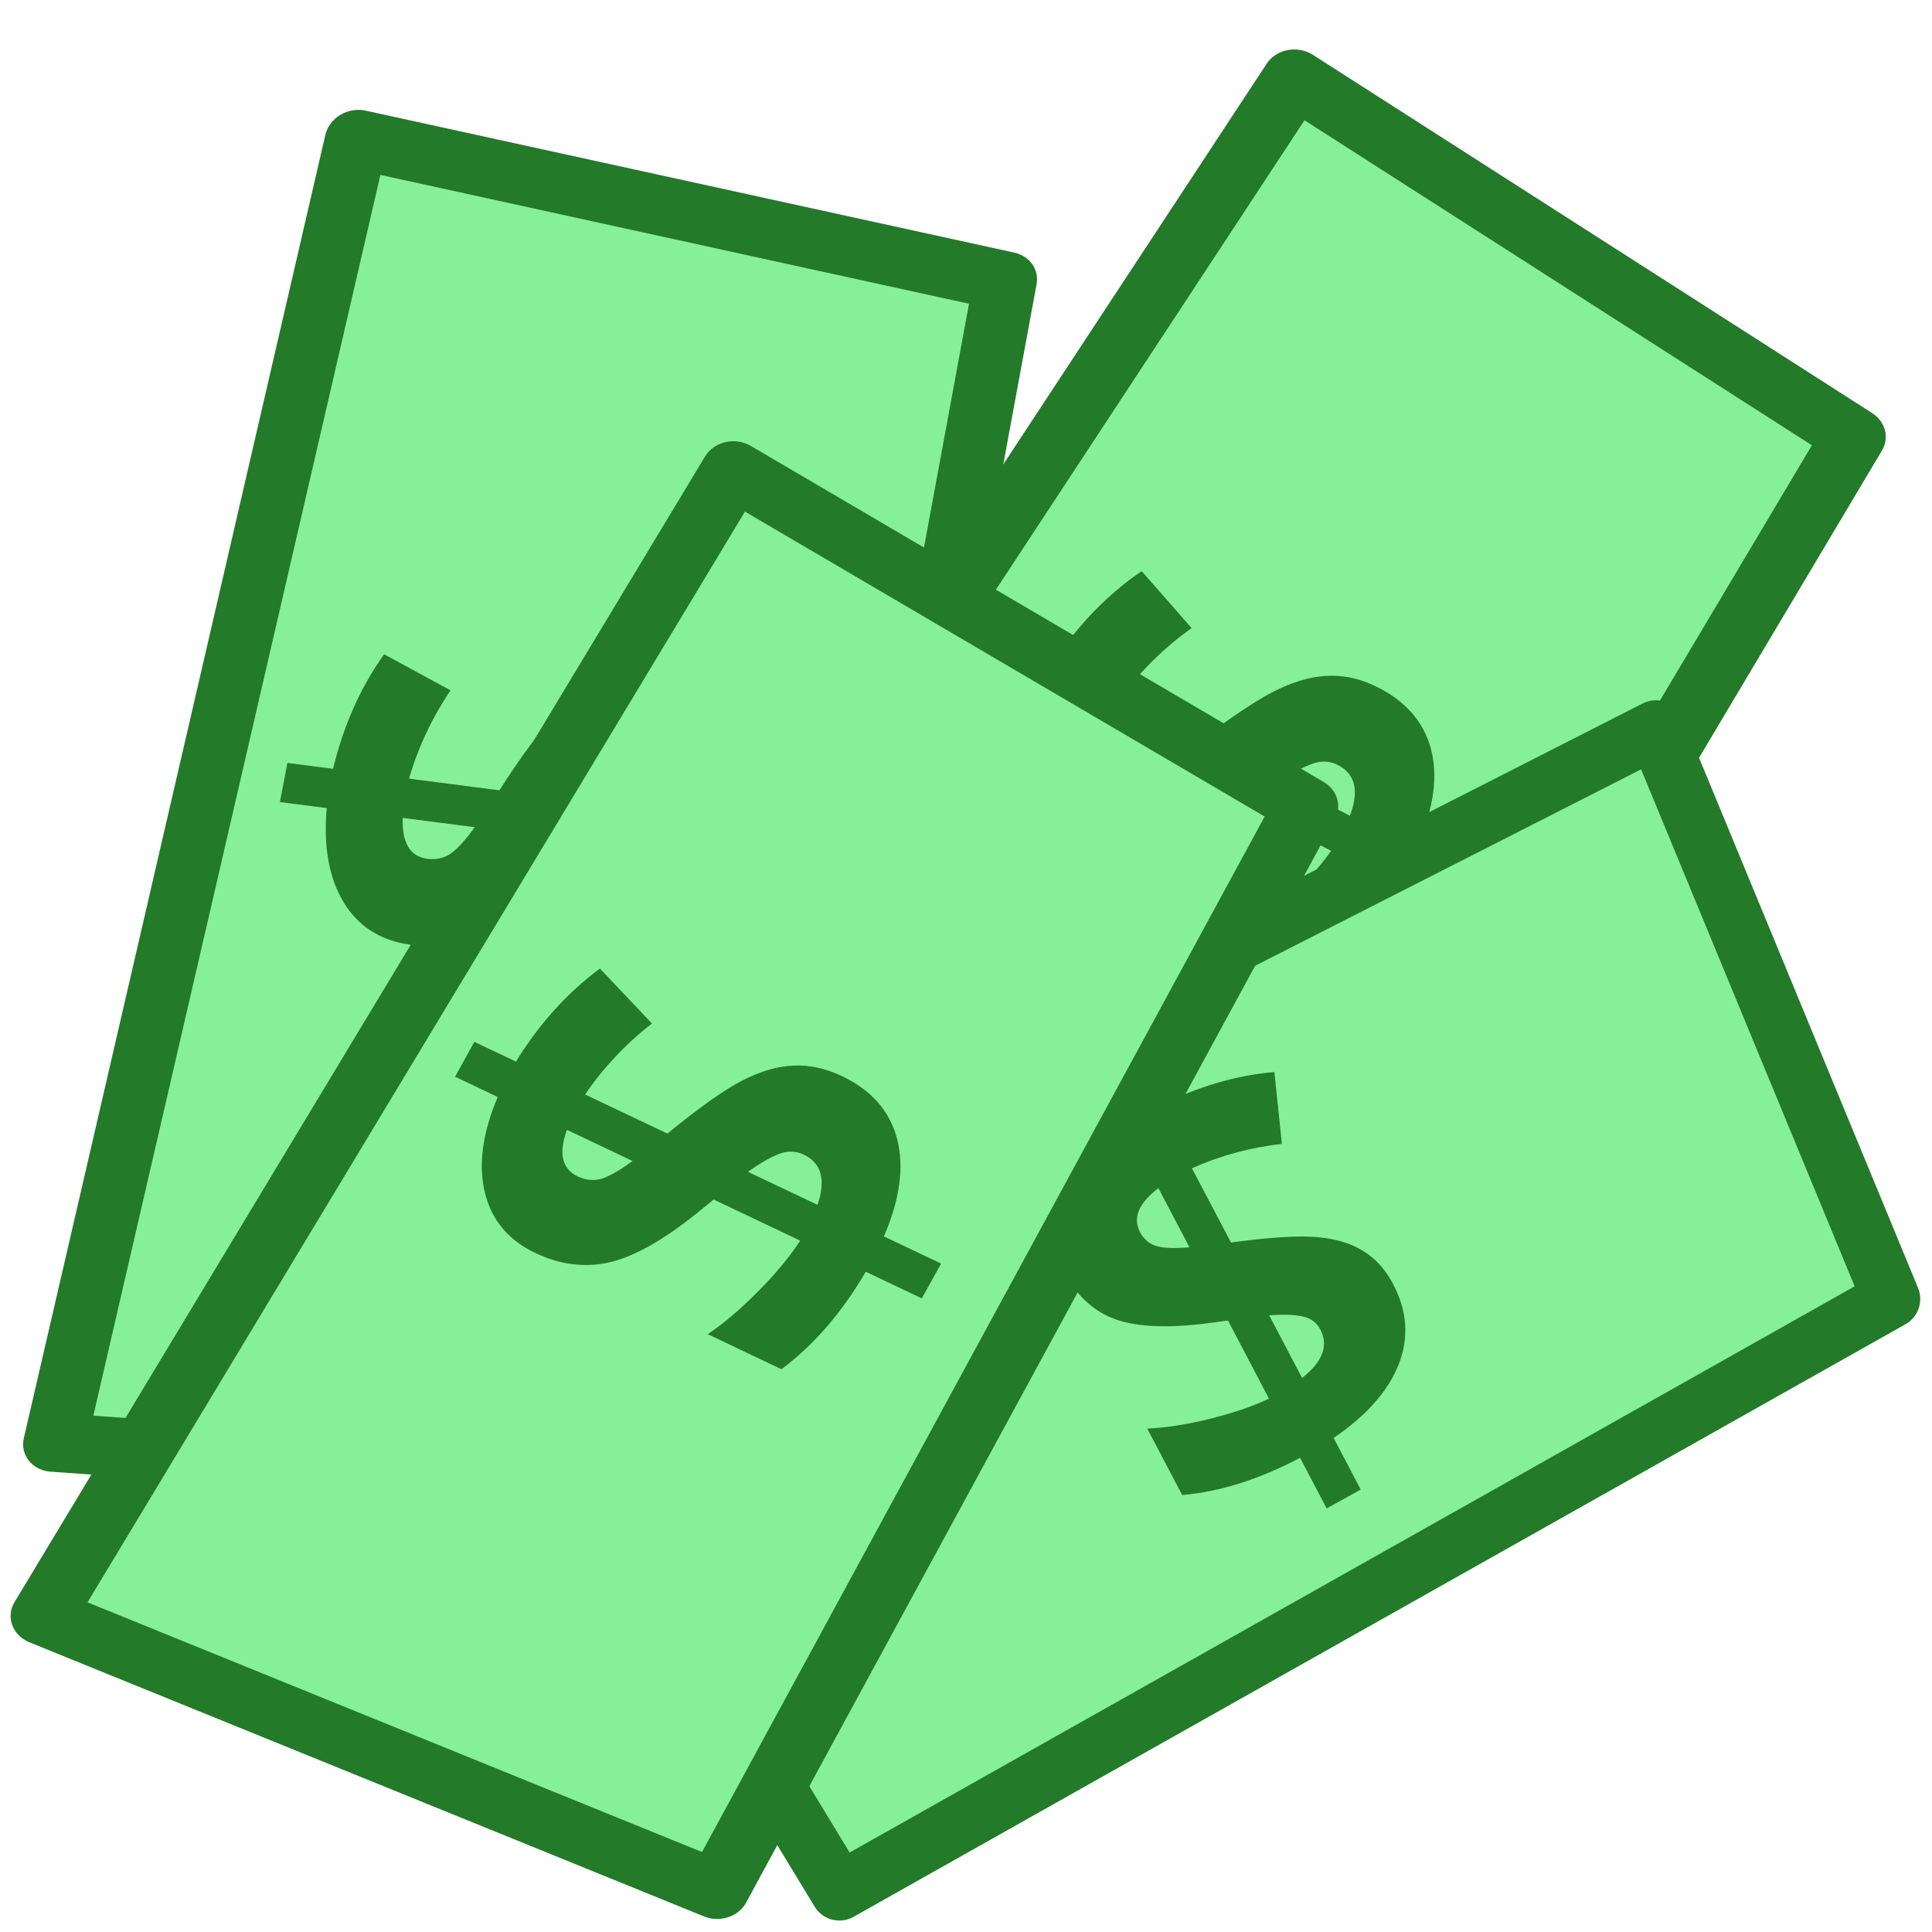
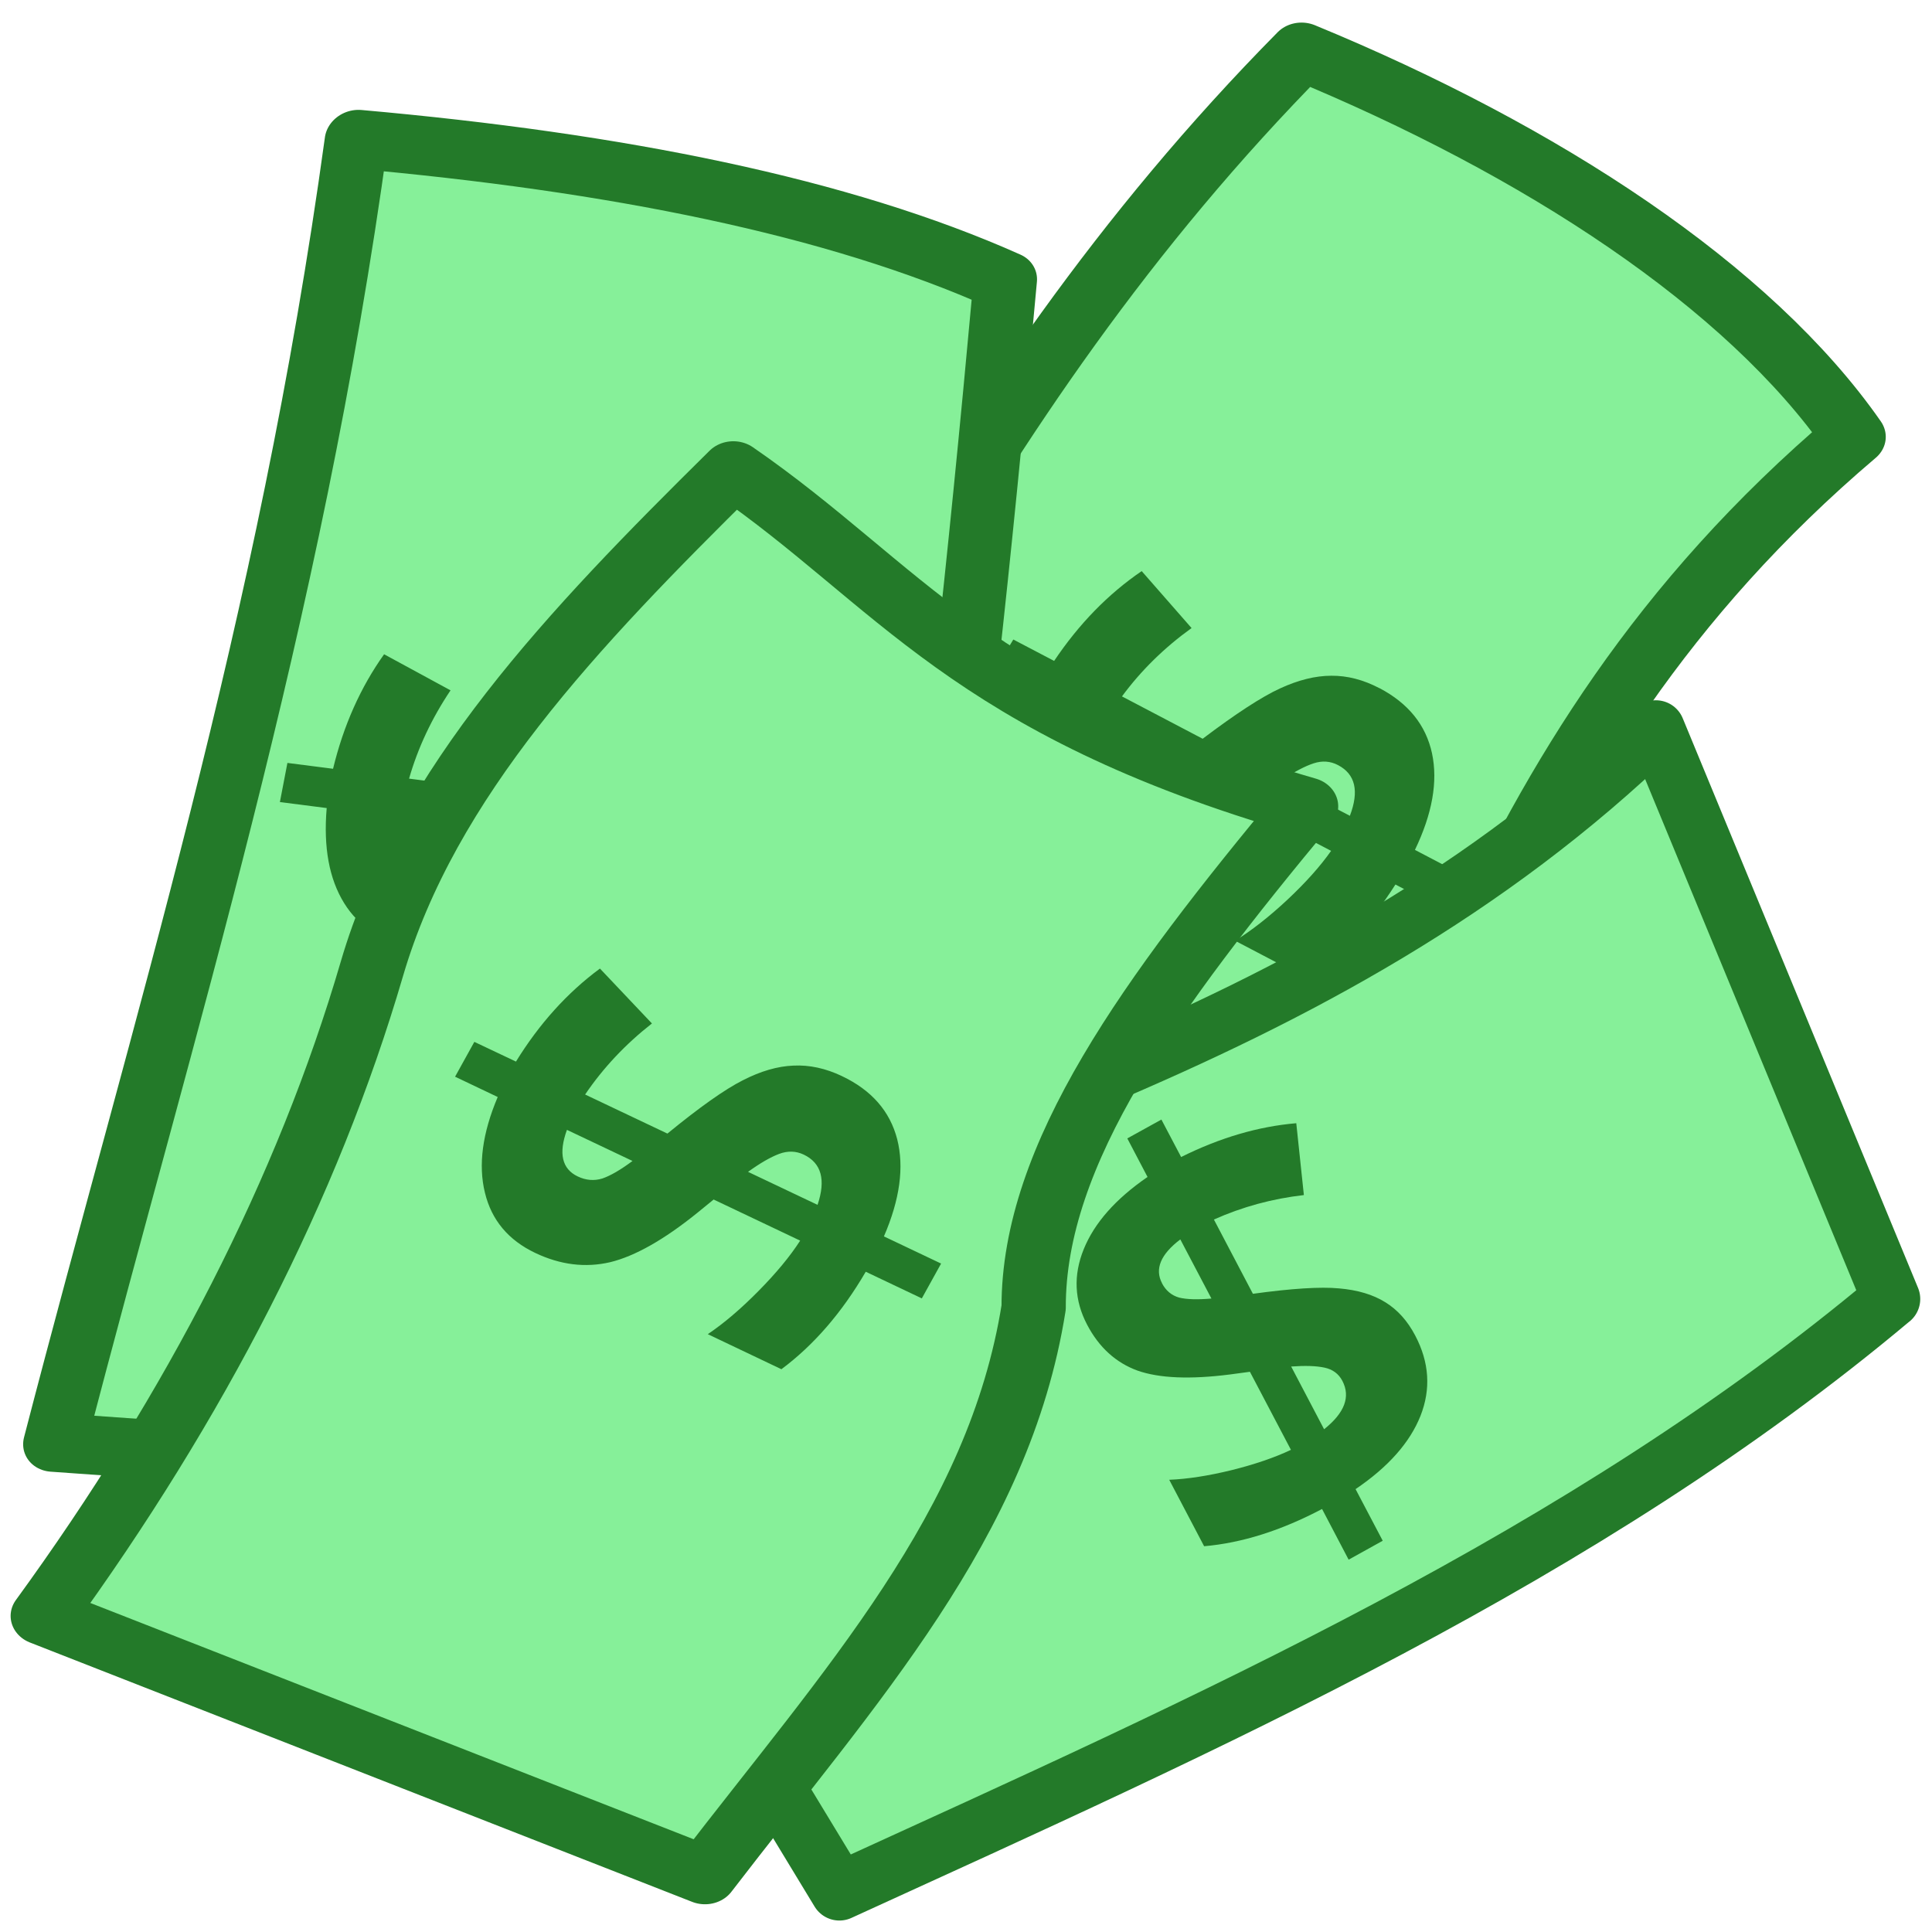
<svg xmlns="http://www.w3.org/2000/svg" width="100" height="100" viewBox="0 0 26.458 26.458">
-   <path d="M25.923 13.983l-5.305-6.565L7.653 19.709l6.762 6.146z" fill="#86f099" stroke="#237a29" stroke-width=".794" stroke-linejoin="round" transform="matrix(1.06563 -.2675 .30526 .96329 -6.508 -.556)" />
+   <path d="M25.923 13.983c-.68-2.328-2.631-4.798-5.117-6.895-5.605 3.573-8.913 8.34-13.153 12.621l6.762 6.146c3.834-3.958 5.683-8.836 11.508-11.872z" fill="#86f099" stroke="#237a29" stroke-width=".794" stroke-linejoin="round" transform="matrix(1.06563 -.2675 .30526 .96329 -6.508 -.556)" />
  <g style="line-height:1.25">
    <path style="-inkscape-font-specification:'Open Sans Bold'" d="M18.89 9.423q.595.312.721.894.123.58-.234 1.322l.768.402-.282.467-.753-.395q-.523.821-1.206 1.289l-.99-.519q.341-.211.717-.562.377-.354.598-.669l-1.161-.608-.236.177q-.701.52-1.213.625-.514.098-1.02-.167-.544-.284-.659-.851-.117-.573.228-1.303l-.574-.3.283-.467.559.293q.51-.76 1.199-1.23l.683.78q-.562.405-.953.936l1.105.58q.684-.517 1.059-.689.377-.174.703-.174.328-.003.658.17zm-.566 1.055q-.157-.083-.336-.024-.179.059-.435.23l.933.488q.194-.508-.162-.694zm-3.104.177q.165.086.336.04.168-.05.421-.222l-.88-.461q-.195.476.123.643z" font-weight="700" font-size="26.667" font-family="Open Sans" aria-label="$" letter-spacing="0" word-spacing="0" fill="#237a29" stroke-width="2.654" />
  </g>
-   <path d="M25.9 17.789l-3.223-7.802-15.922 8.104 4.74 7.813z" fill="#86f099" stroke="#237a29" stroke-width=".794" stroke-linejoin="round" />
+   <path d="M25.9 17.789l-3.223-7.802c-4.617 4.461-10.54 5.594-15.922 8.104l4.74 7.813c5.076-2.32 10.193-4.583 14.404-8.115z" fill="#86f099" stroke="#237a29" stroke-width=".794" stroke-linejoin="round" />
  <g style="line-height:1.25">
-     <path style="-inkscape-font-specification:'Open Sans Bold'" d="M19.08 17.589q.289.548.073 1.1-.218.547-.89 1.003l.372.707-.467.258-.364-.693q-.84.443-1.614.51l-.479-.91q.375-.016.85-.132.48-.118.817-.278l-.561-1.07-.276.037q-.816.105-1.264-.053-.446-.162-.69-.628-.263-.5-.046-1.033.218-.54.873-.991l-.277-.528.467-.258.27.514q.799-.397 1.578-.463l.103.984q-.647.073-1.232.334l.535 1.017q.8-.109 1.18-.074.382.033.63.19.253.153.413.457zm-.998.619q-.076-.145-.244-.18-.169-.037-.457-.015l.451.858q.422-.335.25-.663zm-2.47-1.335q.08.152.235.195.156.038.442.013l-.425-.81q-.406.309-.252.602z" font-weight="700" font-size="26.667" font-family="Open Sans" aria-label="$" letter-spacing="0" word-spacing="0" fill="#237a29" stroke-width="2.654" />
+     <path style="-inkscape-font-specification:'Open Sans Bold'" d="M19.381 18.29q.289.549.072 1.1-.218.548-.889 1.003l.372.707-.467.259-.364-.694q-.84.443-1.615.51l-.478-.91q.374-.015.85-.131.479-.119.817-.279l-.562-1.069-.275.037q-.816.104-1.264-.053-.446-.163-.69-.628-.263-.5-.047-1.034.218-.539.874-.99l-.277-.528.467-.258.27.513q.798-.397 1.577-.463l.104.984q-.648.074-1.232.335l.534 1.017q.8-.11 1.18-.074.382.033.632.189.252.154.411.457zm-.998.62q-.076-.145-.245-.181-.168-.036-.456-.015l.451.859q.422-.336.25-.663zm-2.47-1.336q.08.152.235.196.156.038.442.013l-.426-.81q-.405.308-.25.601z" font-weight="700" font-size="26.667" font-family="Open Sans" aria-label="$" letter-spacing="0" word-spacing="0" fill="#237a29" stroke-width="2.654" />
  </g>
  <g>
-     <path d="M25.923 13.983l-5.305-6.565L7.653 19.709l6.762 6.146z" fill="#86f099" stroke="#237a29" stroke-width=".794" stroke-linejoin="round" transform="matrix(.90668 -.62052 .62044 .7976 -18.414 8.783)" />
+     <path d="M25.923 13.983c-1.073-2.117-2.921-4.314-5.305-6.565-4.396 4.947-8.663 8.413-12.965 12.291l6.762 6.146c3.55-3.607 1.142.844 11.508-11.872z" fill="#86f099" stroke="#237a29" stroke-width=".794" stroke-linejoin="round" transform="matrix(.90668 -.62052 .62044 .7976 -18.414 8.783)" />
    <g style="line-height:1.25">
      <path d="M8.868 9.333q.667.087.987.589.316.501.24 1.32l.86.111-.104.536-.844-.109q-.205.951-.684 1.627l-1.107-.143q.246-.317.477-.776.231-.463.329-.835l-1.3-.168-.16.248q-.477.732-.922 1.007-.448.27-1.014.198-.608-.079-.913-.57-.308-.497-.239-1.302l-.641-.082.103-.536.625.08q.215-.889.699-1.568l.91.494q-.386.575-.568 1.209l1.237.16q.462-.722.755-1.013.293-.295.599-.407.306-.117.675-.07zm-.164 1.185q-.177-.023-.324.095-.147.117-.329.366l1.045.135q.006-.544-.392-.596zm-2.85 1.243q.184.024.328-.078.141-.106.319-.355l-.986-.127q-.018.514.339.56z" style="-inkscape-font-specification:'Open Sans Bold'" font-weight="700" font-size="26.667" font-family="Open Sans" aria-label="$" letter-spacing="0" word-spacing="0" fill="#237a29" stroke-width="2.654" />
    </g>
  </g>
  <g>
-     <path d="M25.923 13.983l-5.305-6.565L7.653 19.709l6.762 6.146z" fill="#86f099" stroke="#237a29" stroke-width=".794" stroke-linejoin="round" transform="matrix(1.05434 -.309 .34272 .9506 -14.238 5.759)" />
+     <path d="M25.923 13.983c-3.546-2.555-3.839-4.44-5.305-6.565-2.563 1.455-4.926 2.895-6.358 5.117-1.68 2.609-3.918 5.018-6.607 7.174l6.681 5.908c2.509-1.912 4.938-3.438 6.266-6.143.645-2 2.691-3.638 5.323-5.49z" fill="#86f099" stroke="#237a29" stroke-width=".794" stroke-linejoin="round" transform="matrix(1.05434 -.309 .34272 .9506 -14.238 5.759)" />
    <g style="line-height:1.25">
      <path style="-inkscape-font-specification:'Open Sans Bold'" d="M11.53 14.737q.608.288.757.865.145.574-.182 1.33l.783.372-.264.477-.768-.365q-.49.84-1.155 1.335l-1.008-.48q.332-.224.693-.59.364-.368.572-.691l-1.185-.563-.228.186q-.68.548-1.188.672-.51.119-1.026-.126-.554-.263-.69-.825-.14-.568.175-1.311l-.584-.278.264-.477.57.27q.48-.779 1.15-1.274l.712.752q-.545.427-.915.973l1.127.535q.663-.543 1.031-.729.37-.19.696-.202.327-.016.664.144zm-.523 1.075q-.16-.076-.337-.01-.176.066-.426.246l.952.452q.174-.515-.189-.688zm-3.095.299q.168.08.337.028.167-.057.413-.24l-.898-.426q-.176.484.148.638z" font-weight="700" font-size="26.667" font-family="Open Sans" aria-label="$" letter-spacing="0" word-spacing="0" fill="#237a29" stroke-width="2.654" />
    </g>
  </g>
</svg>
